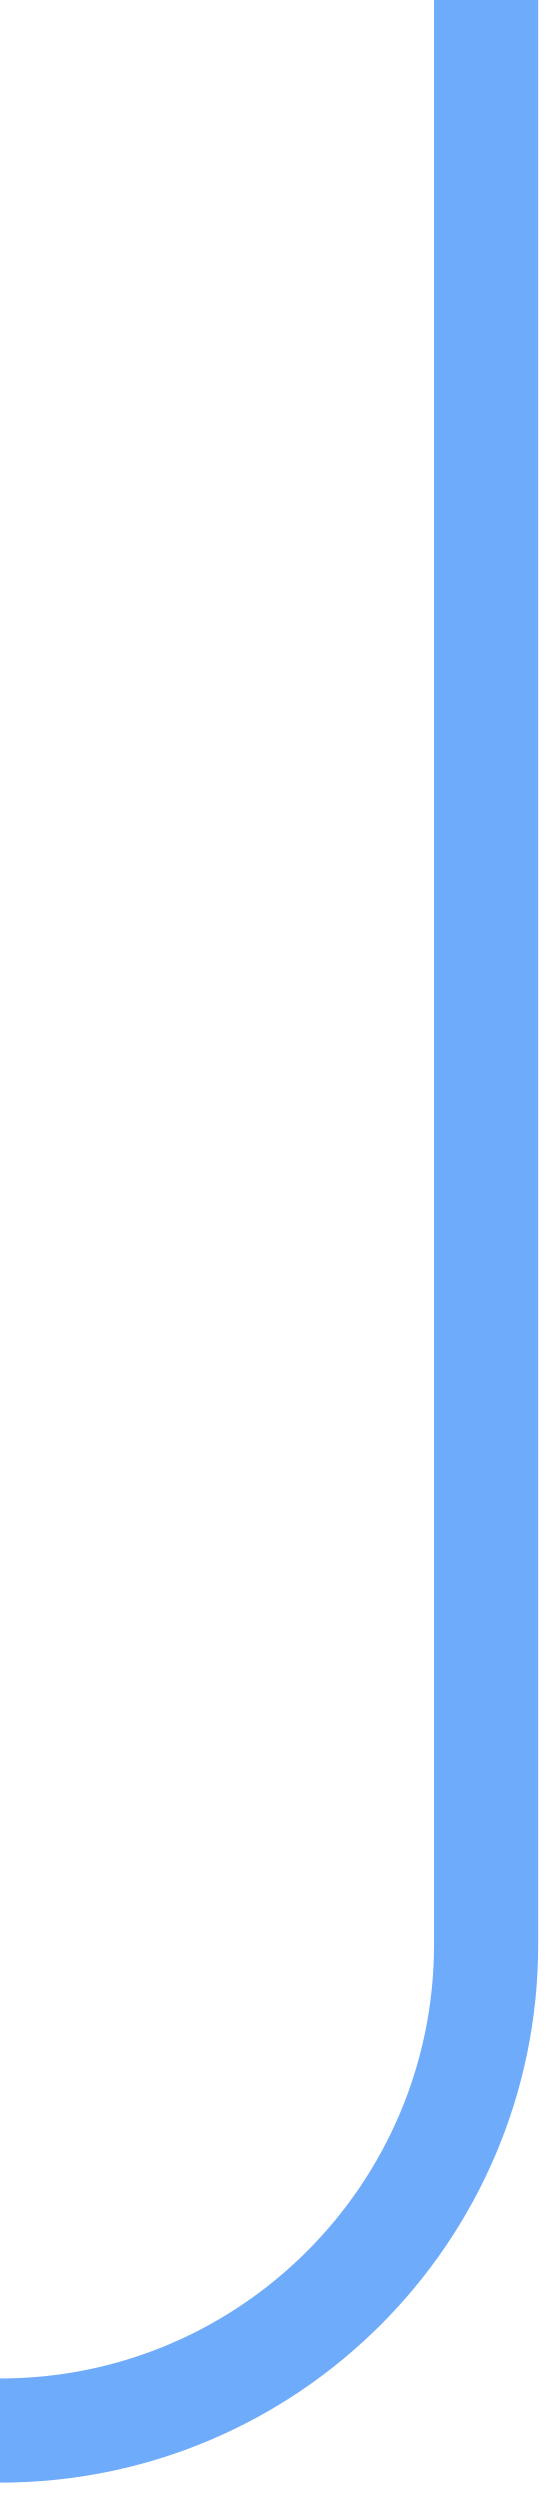
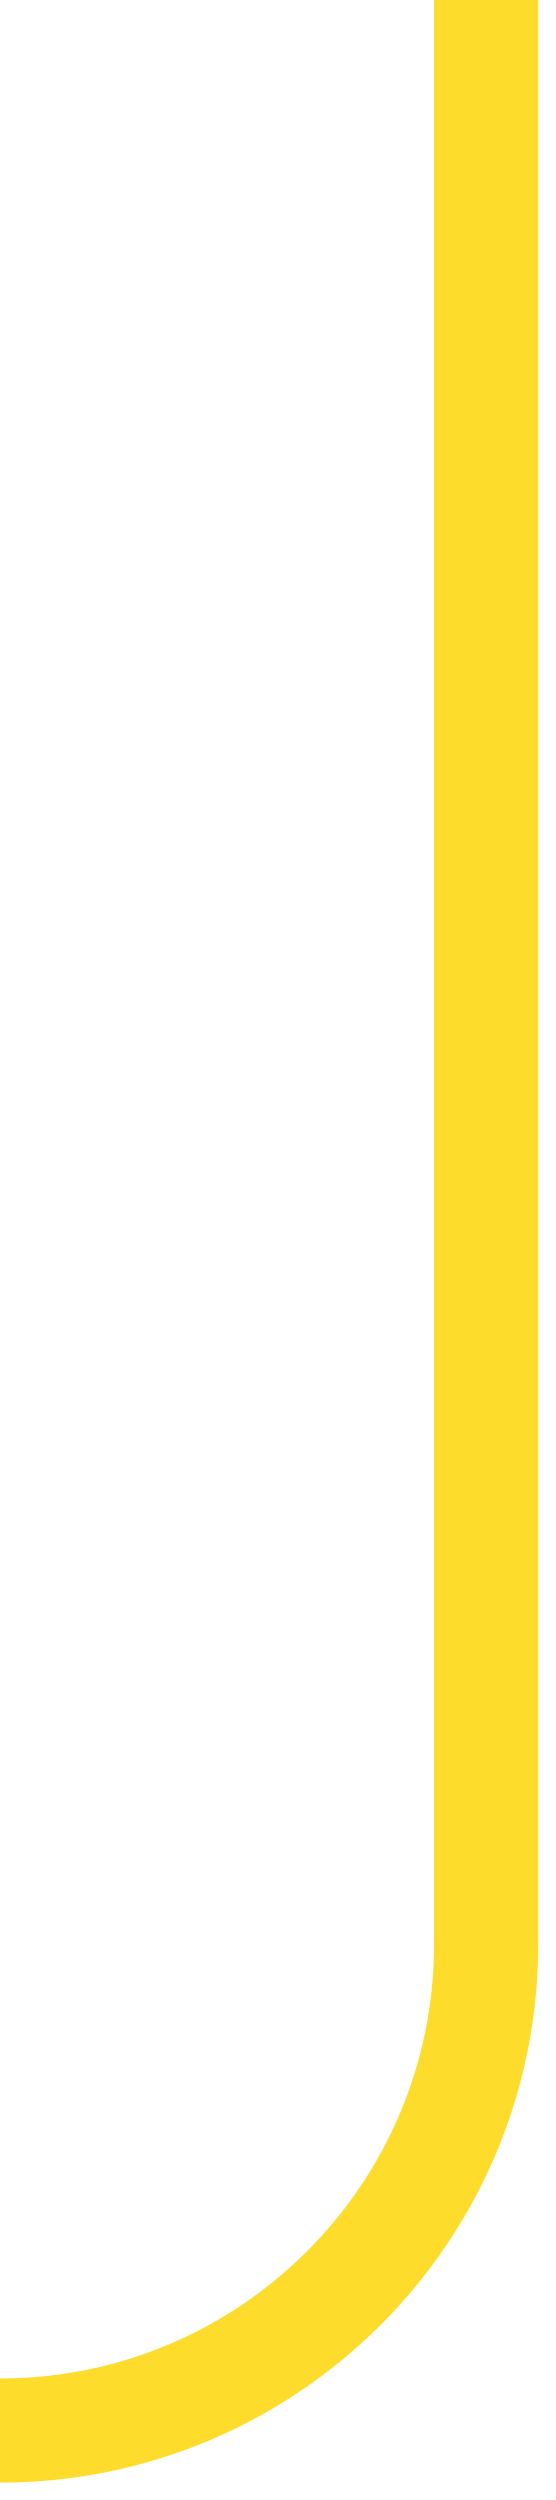
<svg xmlns="http://www.w3.org/2000/svg" width="16px" height="72px" viewBox="0 0 16 72" version="1.1">
  <defs />
  <g id="up" stroke="none" stroke-width="1" fill="none" fill-rule="evenodd">
-     <path d="M0,70 L8.57252759e-16,70 C7.732,70 14,63.732 14,56 L14,0" id="Path-4" stroke="#6FABFB" stroke-width="3" />
+     <path d="M0,70 L8.57252759e-16,70 C7.732,70 14,63.732 14,56 L14,0" id="Path-4" stroke="#FEDC2C" stroke-width="3" />
  </g>
</svg>
